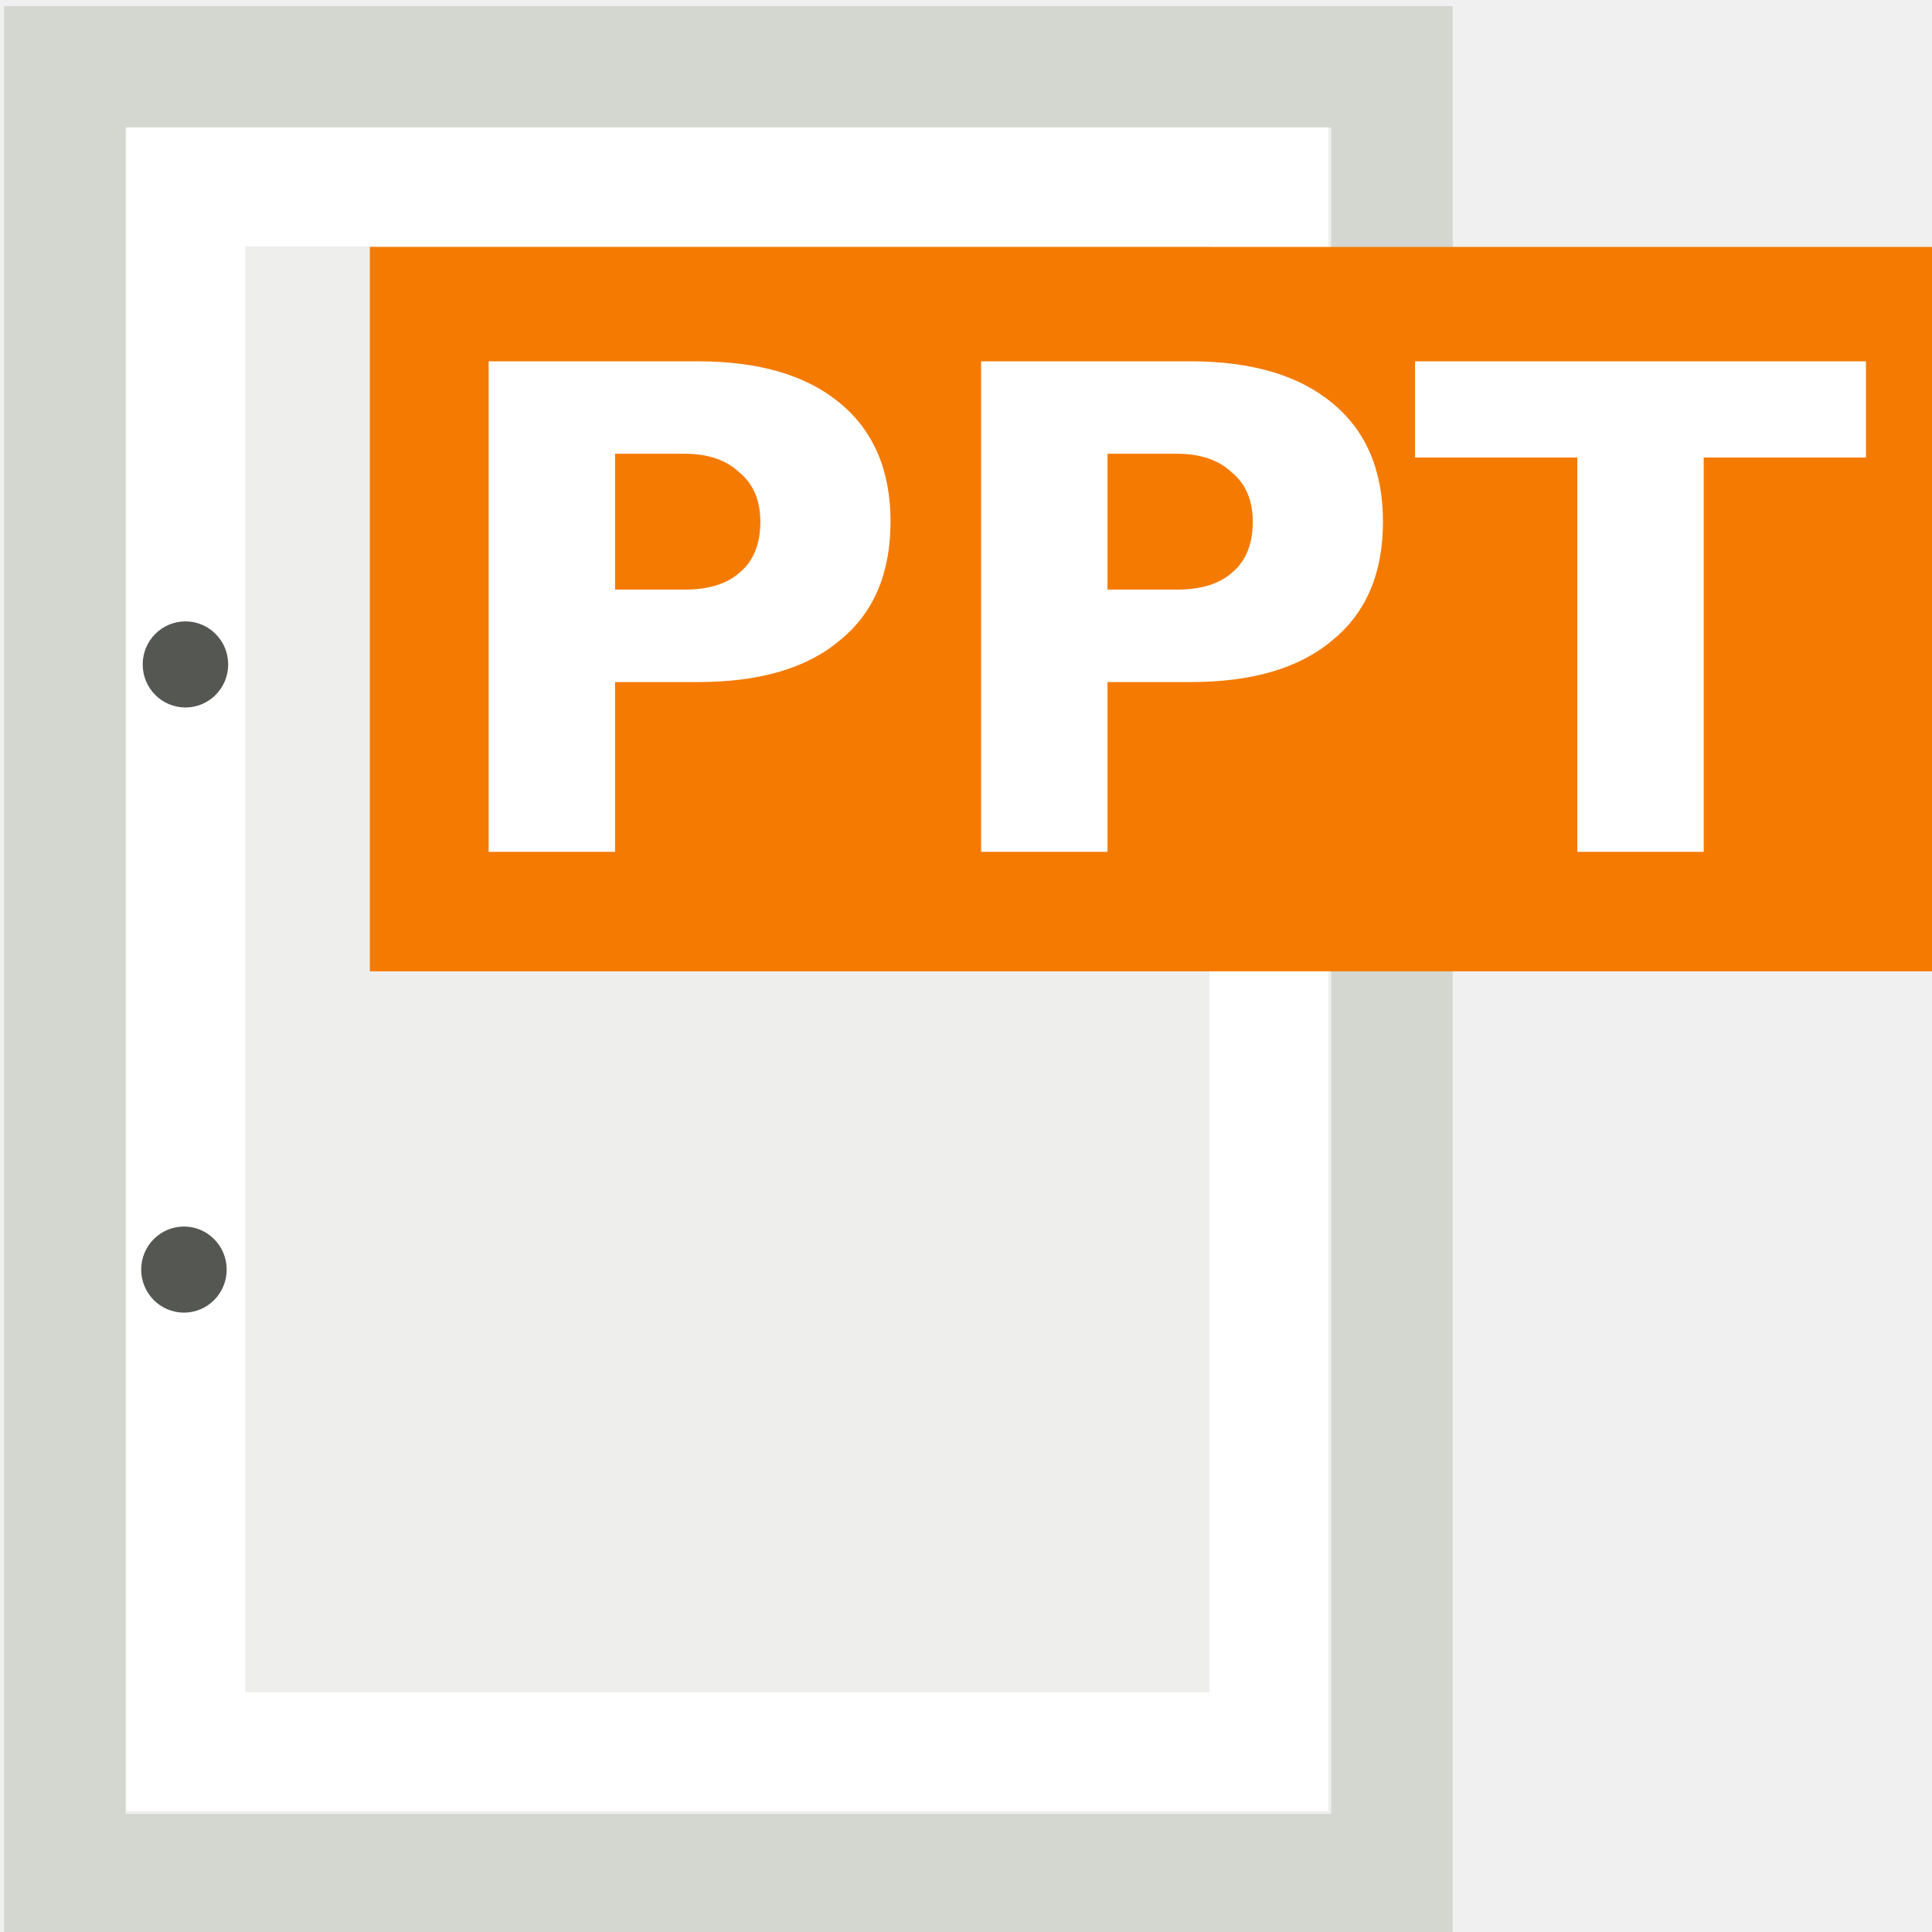
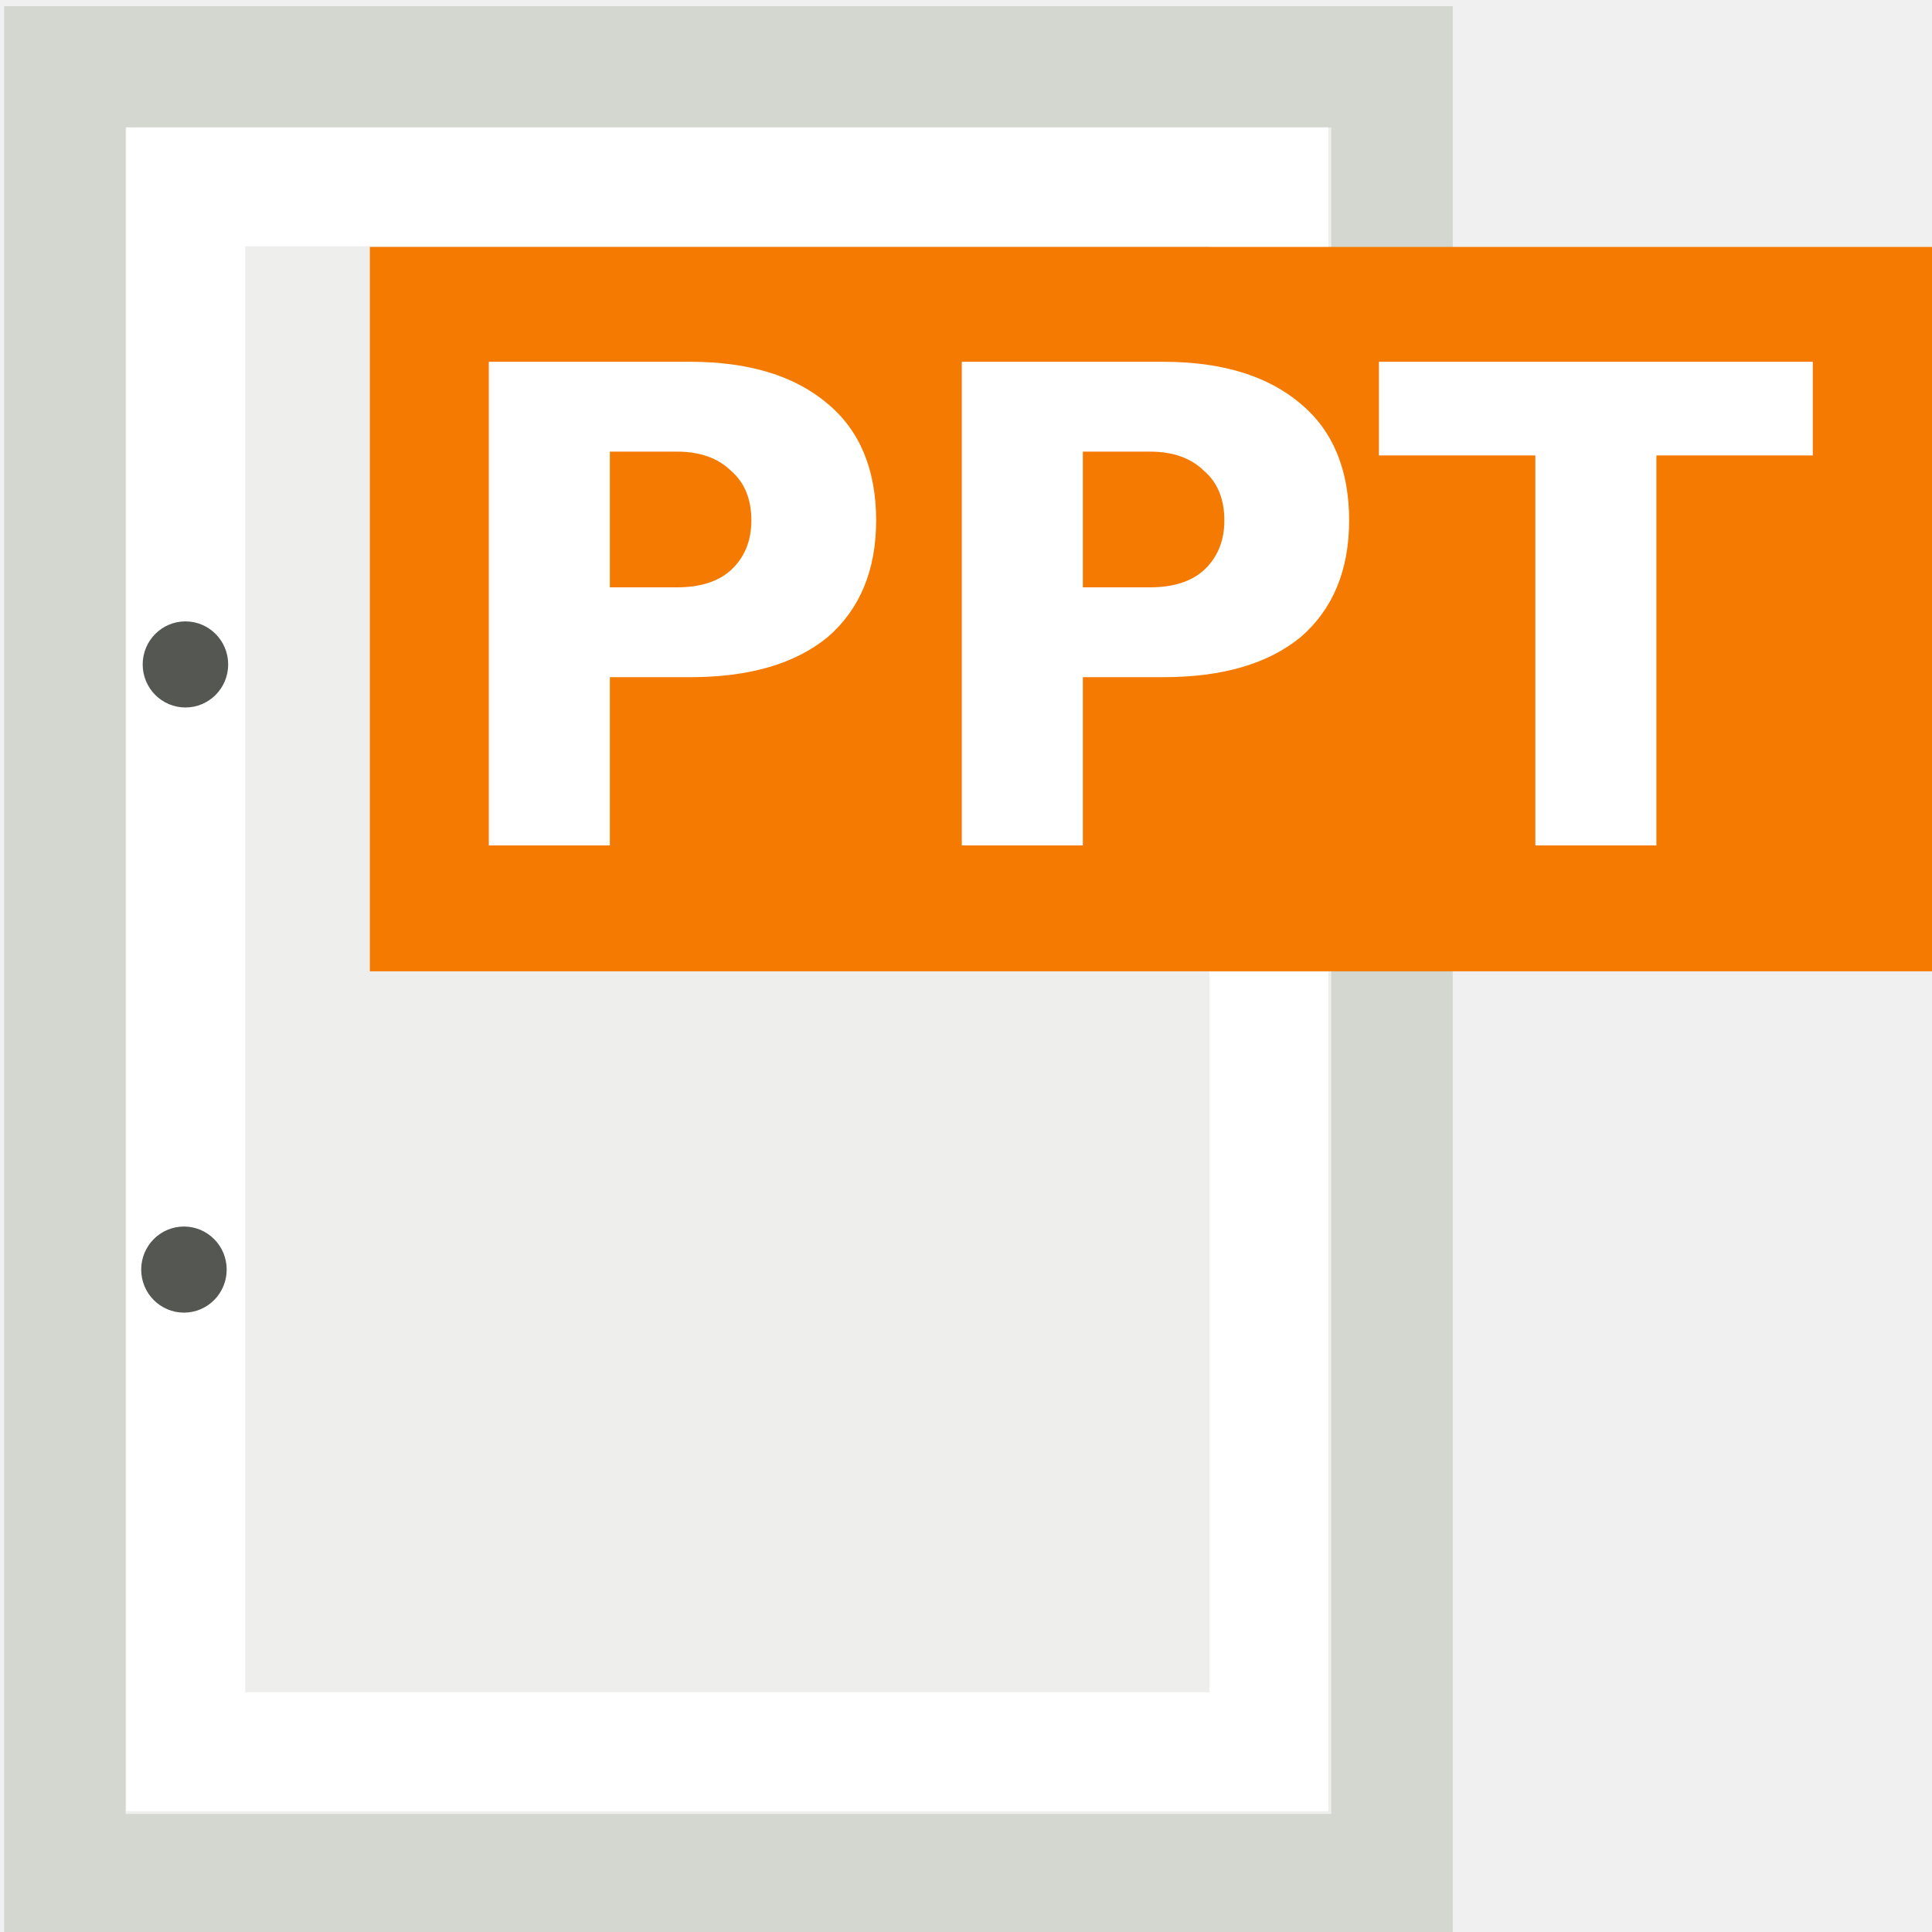
<svg xmlns="http://www.w3.org/2000/svg" width="16" height="16" id="svg3762" version="1.0">
  <defs id="defs3764">
    </defs>
  <g id="layer1">
    <rect style="opacity:1;fill:#eeeeec;fill-opacity:1;fill-rule:evenodd;stroke:#d3d7cf;stroke-width:1.006;stroke-linecap:square;stroke-linejoin:miter;marker:none;marker-start:none;marker-mid:none;marker-end:none;stroke-miterlimit:18.6;stroke-dasharray:none;stroke-dashoffset:0;stroke-opacity:1;visibility:visible;display:inline;overflow:visible;enable-background:accumulate" id="rect3776" width="10.991" height="14.972" x="0.537" y="0.554" />
    <rect style="opacity:1;fill:#eeeeec;fill-opacity:1;fill-rule:evenodd;stroke:#ffffff;stroke-width:0.985;stroke-linecap:square;stroke-linejoin:miter;marker:none;marker-start:none;marker-mid:none;marker-end:none;stroke-miterlimit:18.6;stroke-dasharray:none;stroke-dashoffset:0;stroke-opacity:1;visibility:visible;display:inline;overflow:visible;enable-background:accumulate" id="rect4345" width="8.97" height="12.96" x="1.538" y="1.547" />
    <path style="opacity:1;fill:#555753;fill-opacity:1;fill-rule:evenodd;stroke:none;stroke-width:1;stroke-linecap:square;stroke-linejoin:miter;marker:none;marker-start:none;marker-mid:none;marker-end:none;stroke-miterlimit:18.6;stroke-dasharray:none;stroke-dashoffset:0;stroke-opacity:1;visibility:visible;display:inline;overflow:visible;enable-background:accumulate" id="path4313" d="M 4.91,8.485 A 1.036,1.036 0 1 1 2.838,8.485 A 1.036,1.036 0 1 1 4.91,8.485 z" transform="matrix(0.3416989,0,0,0.3441201,0.211955,2.582713)" />
    <path style="opacity:1;fill:#555753;fill-opacity:1;fill-rule:evenodd;stroke:none;stroke-width:1;stroke-linecap:square;stroke-linejoin:miter;marker:none;marker-start:none;marker-mid:none;marker-end:none;stroke-miterlimit:18.6;stroke-dasharray:none;stroke-dashoffset:0;stroke-opacity:1;visibility:visible;display:inline;overflow:visible;enable-background:accumulate" id="path4315" d="M 4.91,8.485 A 1.036,1.036 0 1 1 2.838,8.485 A 1.036,1.036 0 1 1 4.91,8.485 z" transform="matrix(0.3416989,0,0,0.3441201,0.1995757,7.594277)" />
    <rect style="opacity:0.995;fill:#f57900;fill-opacity:1;stroke:none;stroke-width:1;stroke-linejoin:miter;stroke-miterlimit:18.6;stroke-dasharray:none;stroke-dashoffset:0;stroke-opacity:1" id="rect2671" width="13.019" height="5.999" x="3.063" y="2.045" />
-     <text xml:space="preserve" style="font-size:5.565px;font-style:normal;font-weight:normal;fill:#ffffff;fill-opacity:1;stroke:none;stroke-width:1px;stroke-linecap:butt;stroke-linejoin:miter;stroke-opacity:1;font-family:Bitstream Vera Sans" x="3.533" y="7.057" id="text3443">
-       <tspan id="tspan3445" x="3.533" y="7.057" style="font-weight:bold;fill:#ffffff;fill-opacity:1">PPT</tspan>
+     <text xml:space="preserve" style="font-size:5.416px;font-style:normal;font-weight:normal;fill:#ffffff;fill-opacity:1;stroke:none;stroke-width:1px;stroke-linecap:butt;stroke-linejoin:miter;stroke-opacity:1;font-family:Bitstream Vera Sans" x="3.6" y="6.909" id="text3443" transform="scale(0.9869857,1.013186)">
+       <tspan id="tspan3445" x="3.6" y="6.909" style="font-weight:bold;fill:#ffffff;fill-opacity:1">PPT</tspan>
    </text>
  </g>
</svg>
